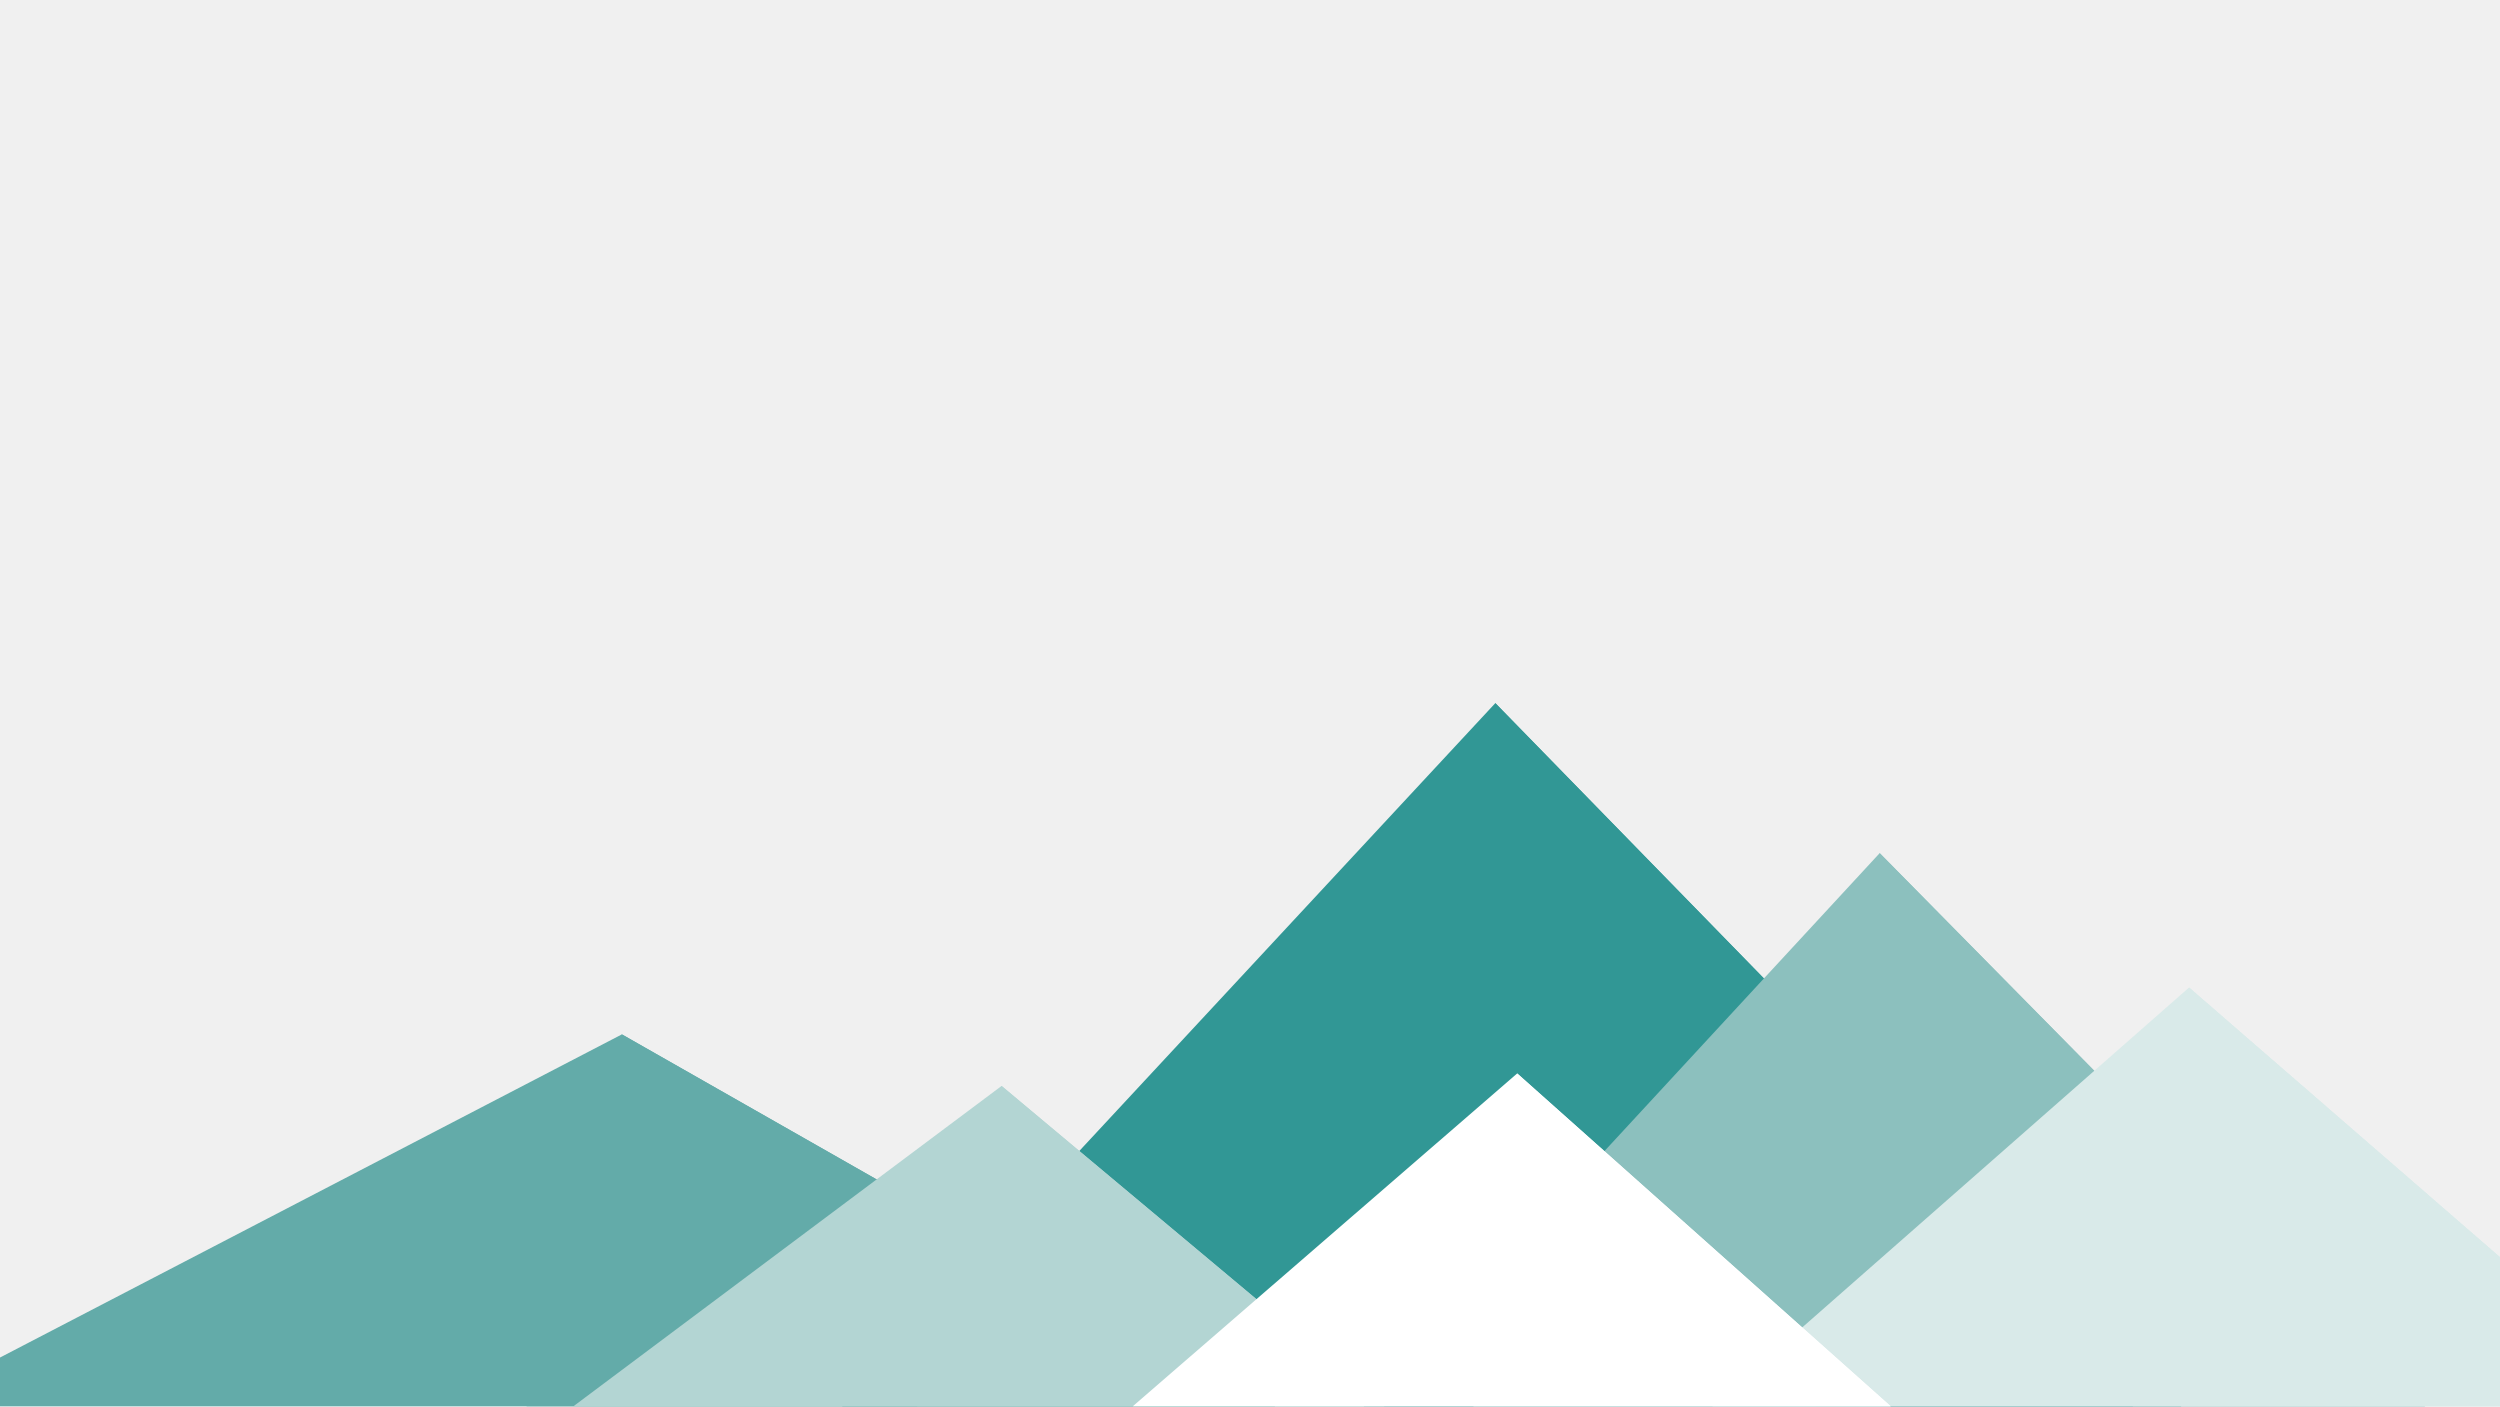
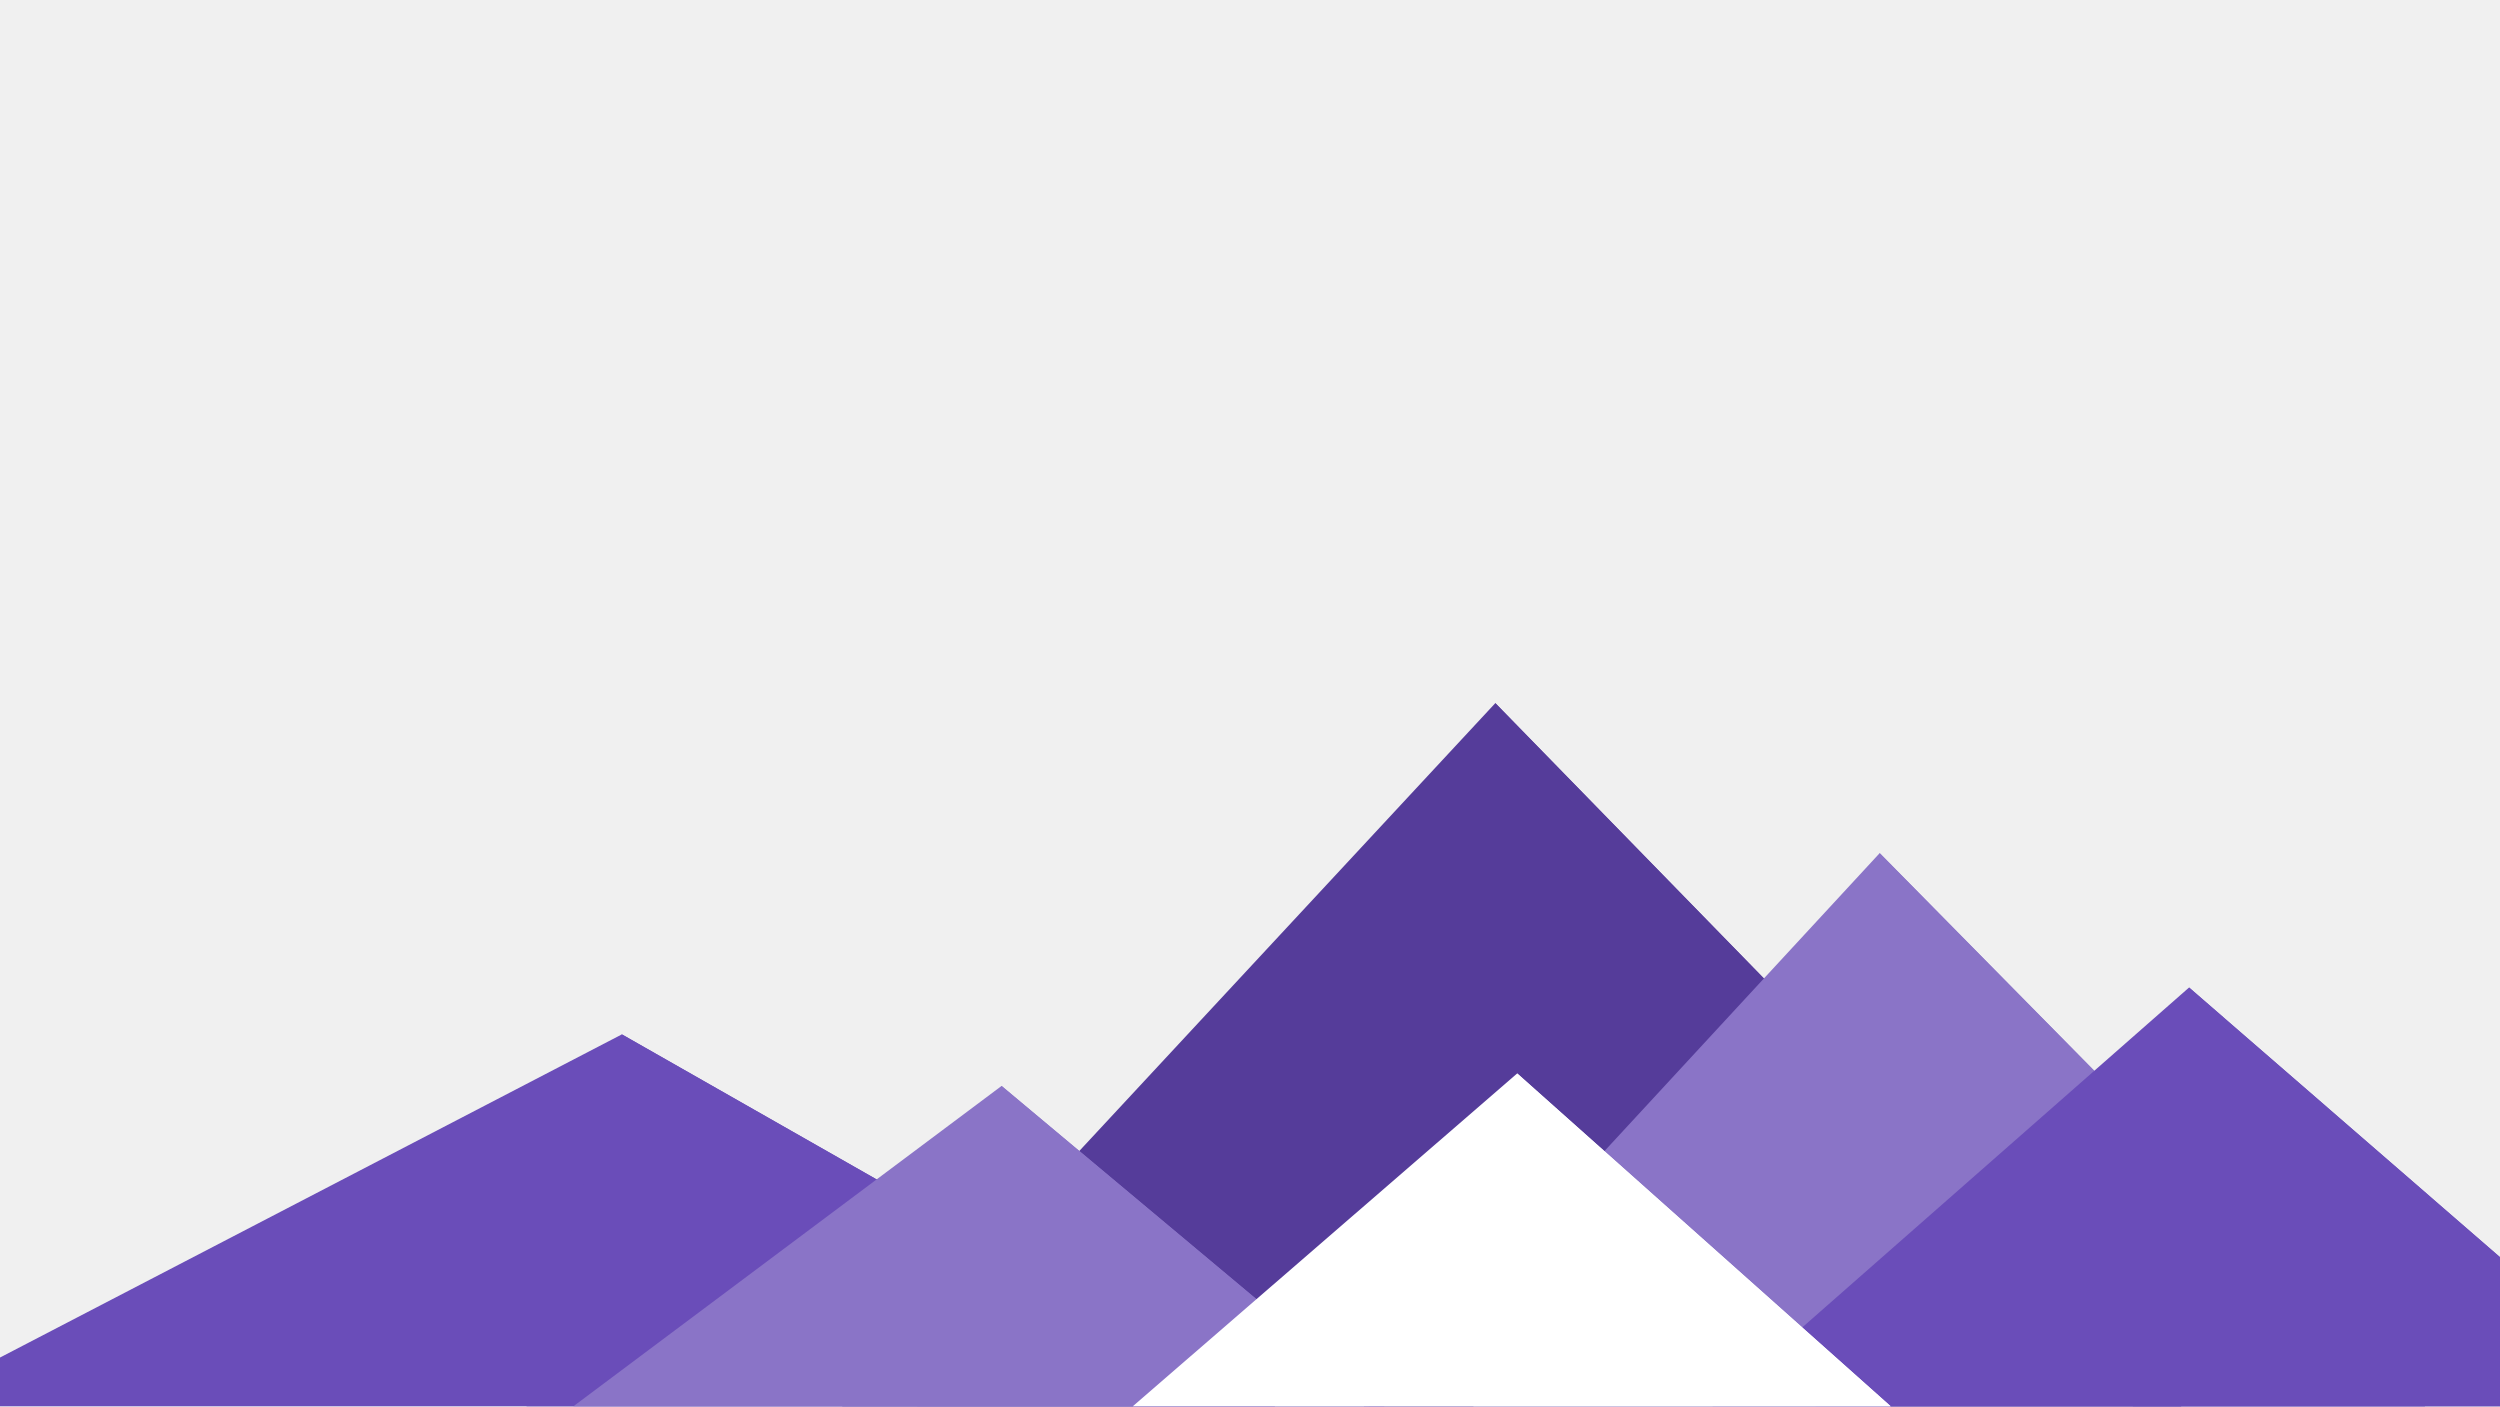
- <svg xmlns="http://www.w3.org/2000/svg" viewBox="0 0 1600 900">
-   <path fill="#319795" d="M957 450L539 900h857z" />
-   <path fill="#319795" d="M957 450l-84.1 450H1396z" />
-   <path fill="#63aba9" d="M-60 900l458-238 418 238z" />
-   <path fill="#63aba9" d="M337 900l61-238 418 238z" />
-   <path fill="#8cc0be" d="M1203 546l349 354H876z" />
-   <path fill="#8cc0be" d="M1203 546l349 354h-390z" />
-   <path fill="#b3d5d3" d="M641 695l245 205H367z" />
-   <path fill="#b3d5d3" d="M587 900l54-205 245 205z" />
-   <path fill="#d9eae9" d="M1710 900l-309-268-305 268z" />
-   <path fill="#d9eae9" d="M1710 900l-309-268-36 268z" />
-   <path fill="#fff" d="M1210 900L971 687 725 900z" />
-   <path fill="#fff" d="M943 900h267L971 687z" />
+ <svg xmlns="http://www.w3.org/2000/svg" width="100%" height="100%" viewBox="0 0 1600 900" version="1.1" xml:space="preserve" style="fill-rule:evenodd;clip-rule:evenodd;stroke-linejoin:round;stroke-miterlimit:2;">
+   <path d="M957,450l-418,450l857,0l-439,-450Z" style="fill:#553c9a;fill-rule:nonzero;" />
+   <path d="M957,450l-84.1,450l523.1,0l-439,-450Z" style="fill:#553c9a;fill-rule:nonzero;" />
+   <path d="M-60,900l458,-238l418,238l-876,0Z" style="fill:#6a4db9;fill-rule:nonzero;" />
+   <path d="M337,900l61,-238l418,238l-479,0Z" style="fill:#6a4db9;fill-rule:nonzero;" />
+   <path d="M1203,546l349,354l-676,0l327,-354Z" style="fill:#8a74c7;fill-rule:nonzero;" />
+   <path d="M1203,546l349,354l-390,0l41,-354Z" style="fill:#8a74c7;fill-rule:nonzero;" />
+   <path d="M641,695l245,205l-519,0l274,-205Z" style="fill:#8a74c7;fill-rule:nonzero;" />
+   <path d="M587,900l54,-205l245,205l-299,0Z" style="fill:#8a74c7;fill-rule:nonzero;" />
+   <path d="M1710,900l-309,-268l-305,268l614,0Z" style="fill:#6a4db9;fill-rule:nonzero;" />
+   <path d="M1710,900l-309,-268l-36,268l345,0Z" style="fill:#6a4db9;fill-rule:nonzero;" />
+   <path d="M1210,900l-239,-213l-246,213l485,0Z" style="fill:#fff;fill-rule:nonzero;" />
+   <path d="M943,900l267,0l-239,-213l-28,213Z" style="fill:#fff;fill-rule:nonzero;" />
</svg>
